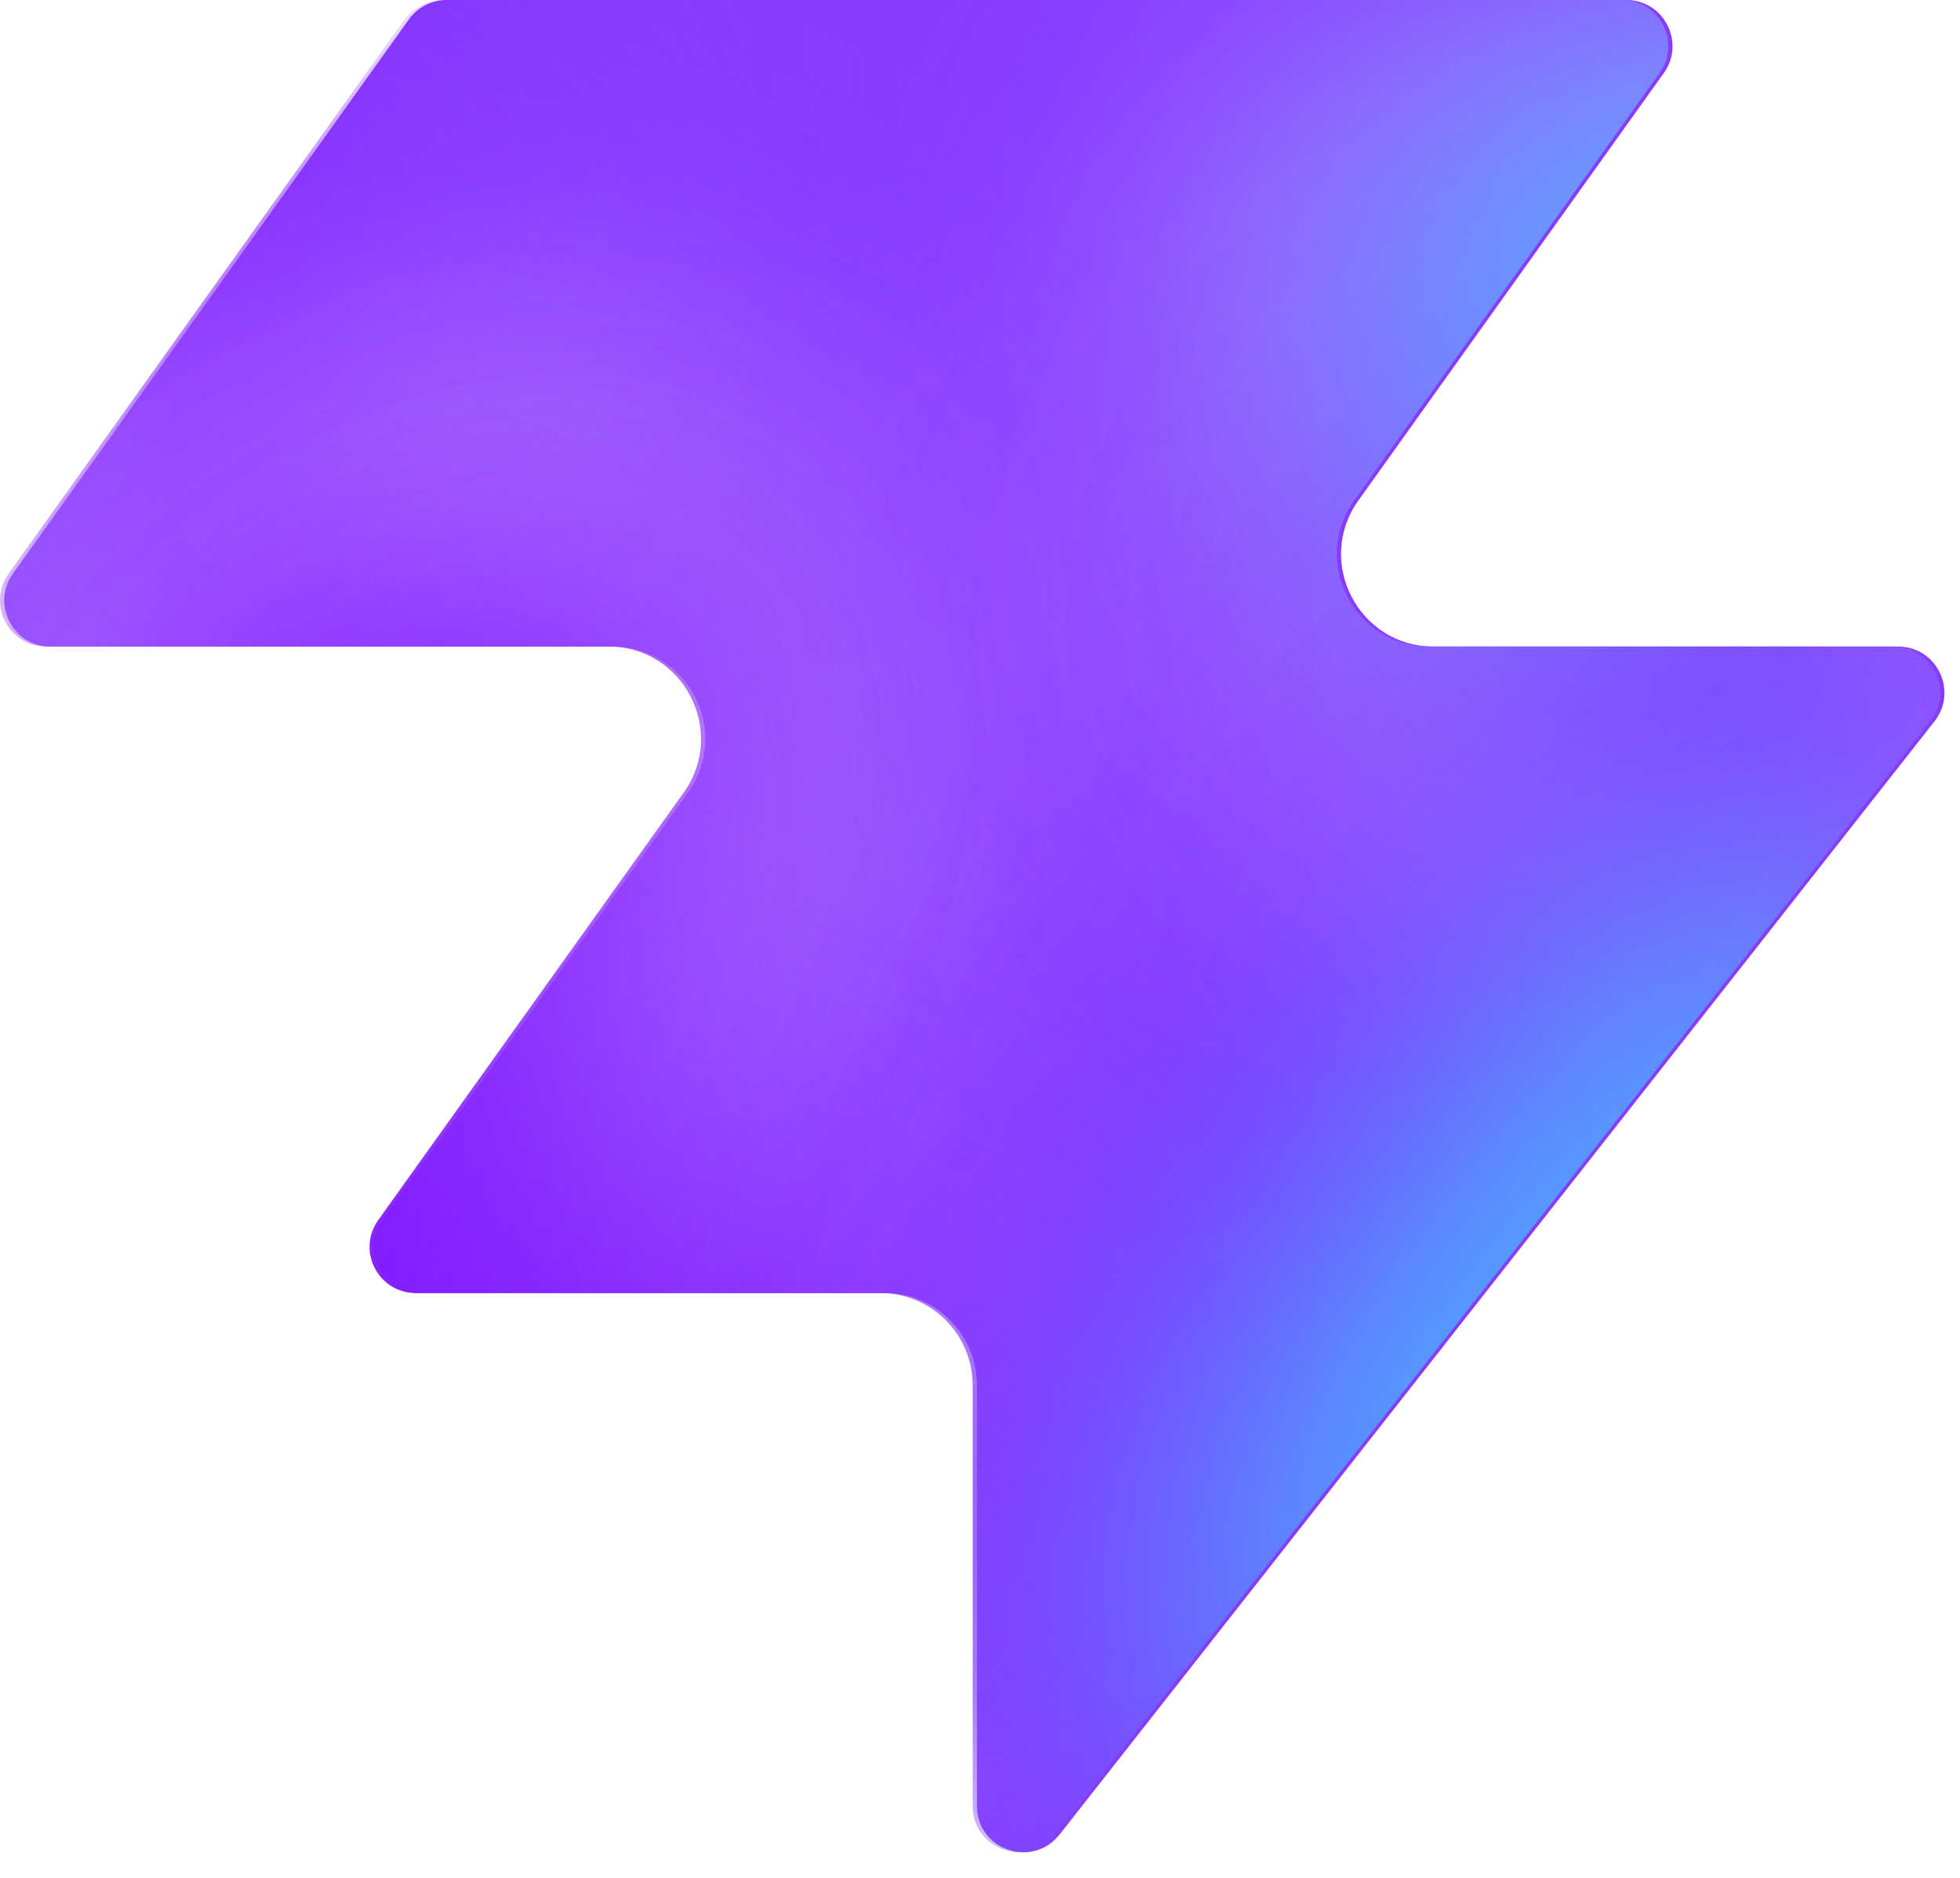
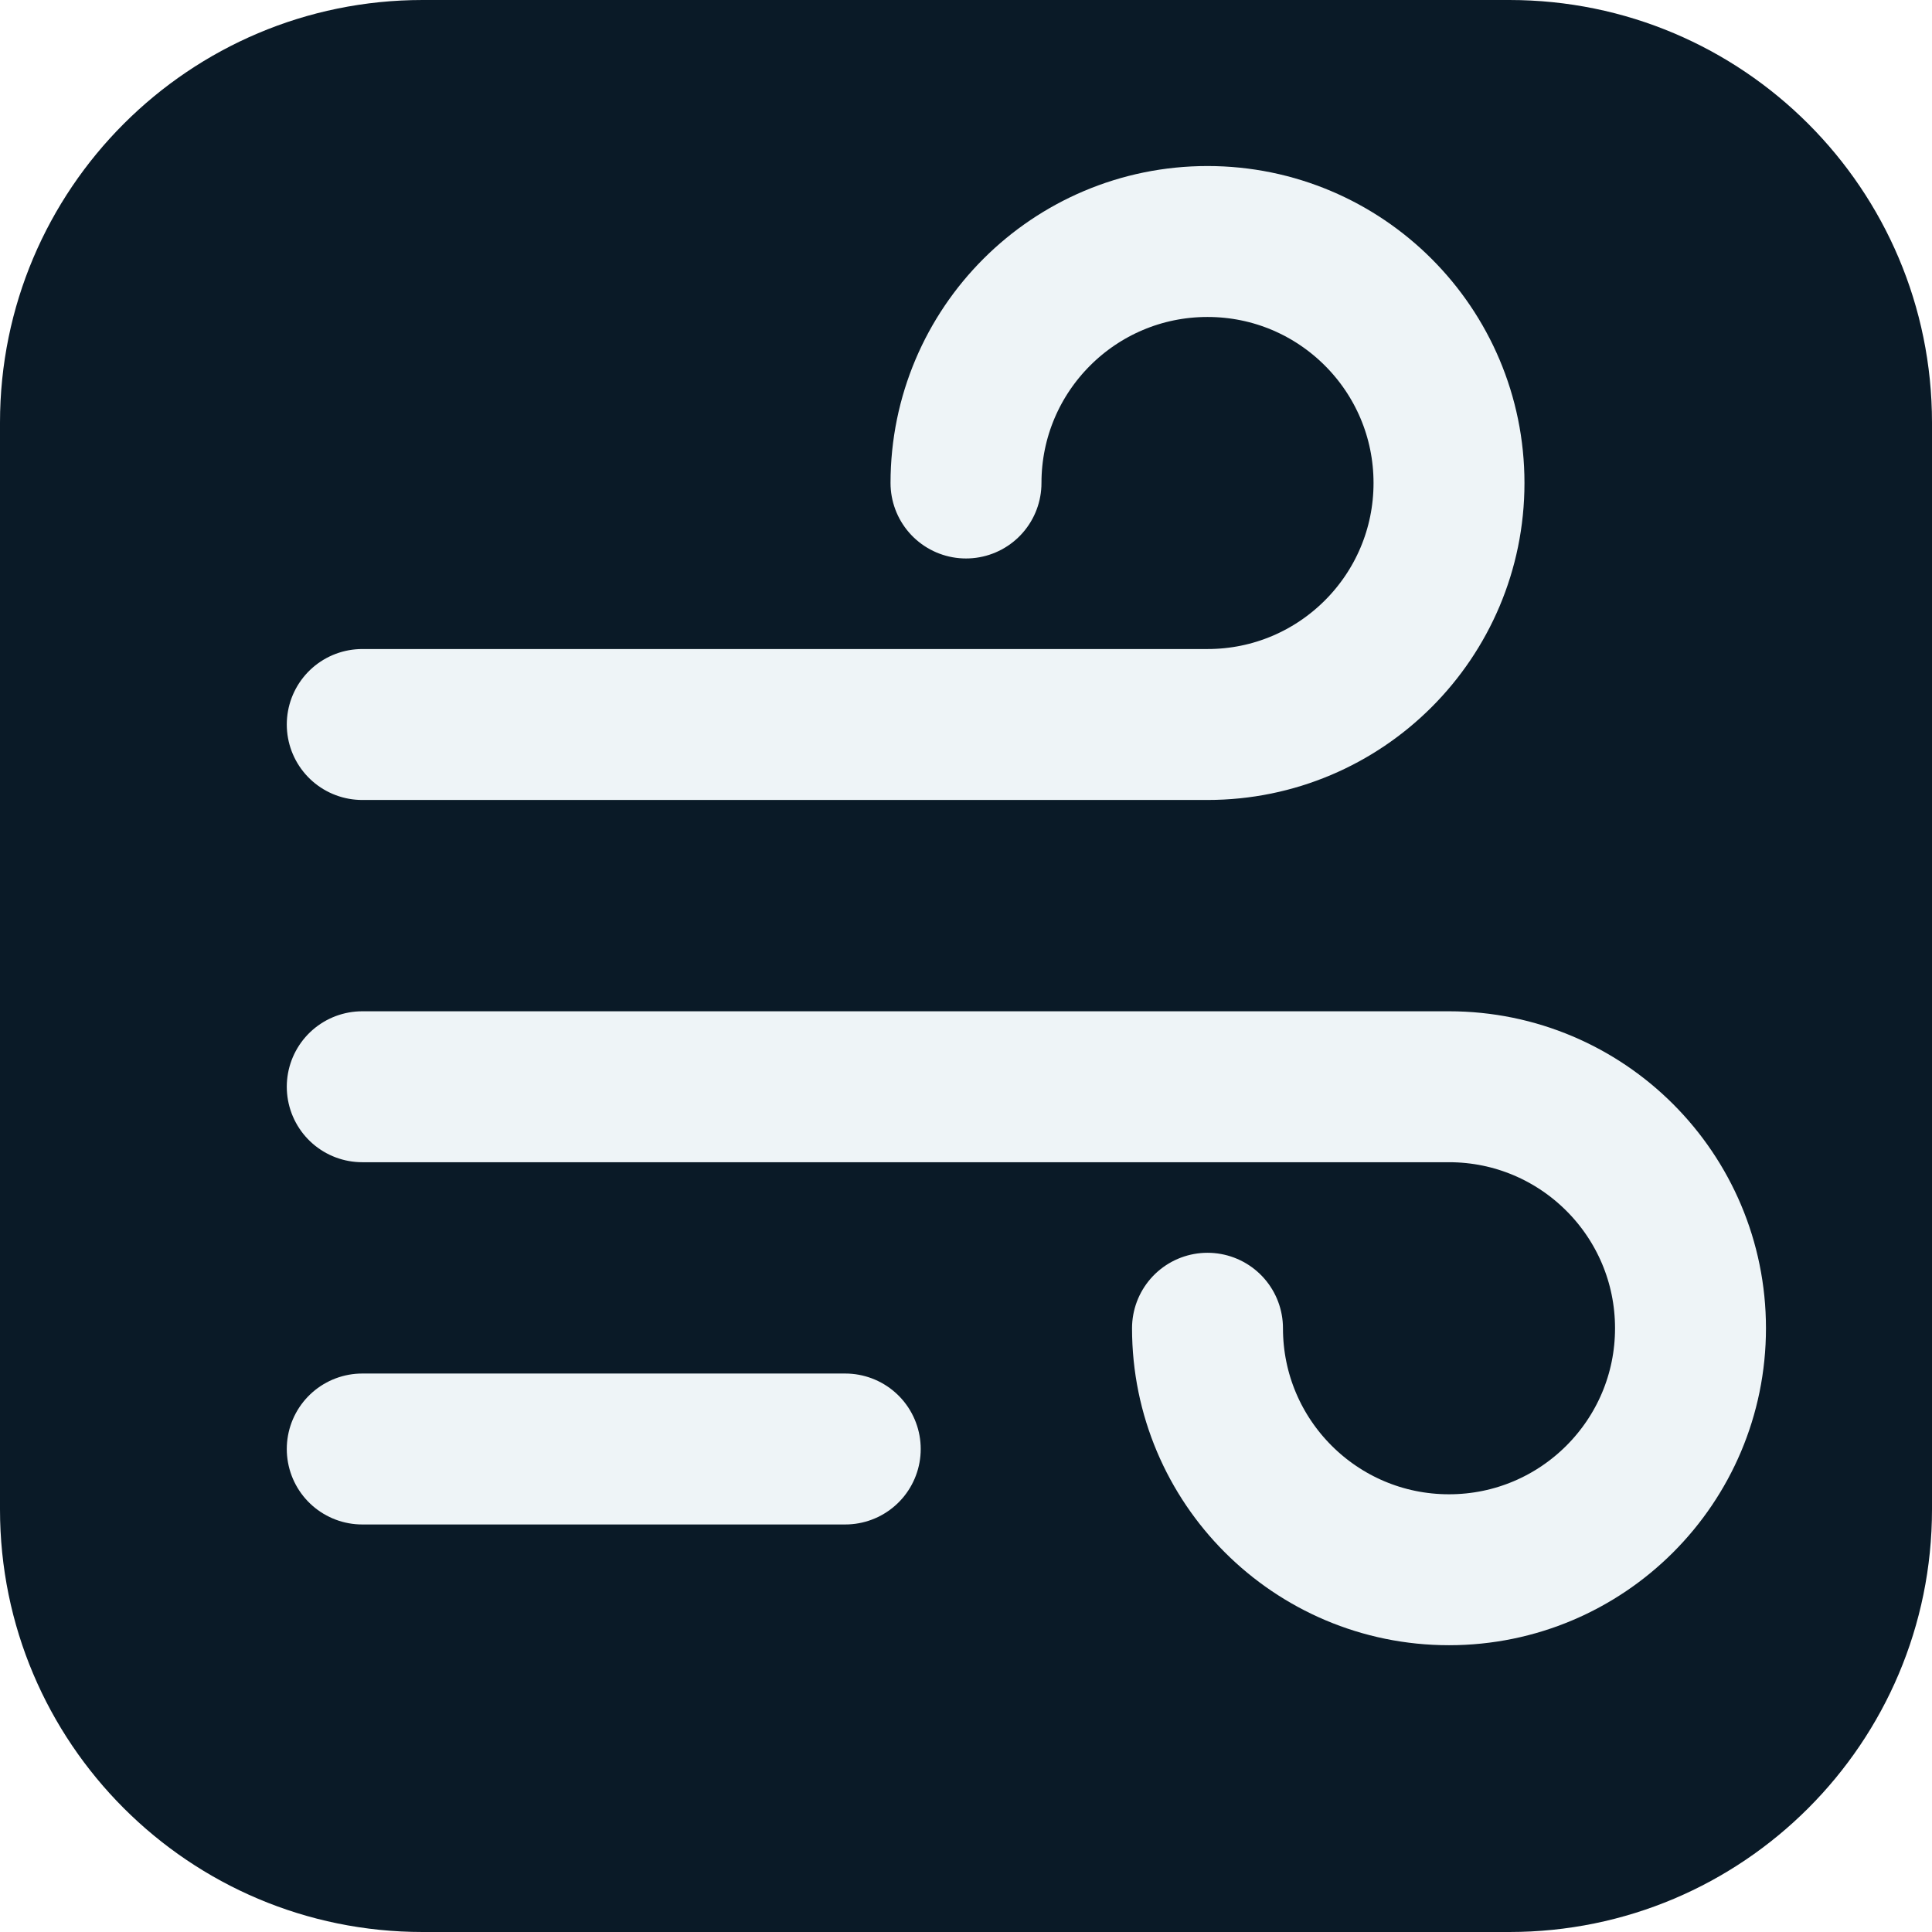
- <svg xmlns="http://www.w3.org/2000/svg" width="48" height="46" fill="none" viewBox="0 0 48 46">
-   <path fill="#863bff" d="M25.946 44.938c-.664.845-2.021.375-2.021-.698V33.937a2.26 2.26 0 0 0-2.262-2.262H10.287c-.92 0-1.456-1.04-.92-1.788l7.48-10.471c1.07-1.497 0-3.578-1.842-3.578H1.237c-.92 0-1.456-1.04-.92-1.788L10.013.474c.214-.297.556-.474.92-.474h28.894c.92 0 1.456 1.04.92 1.788l-7.48 10.471c-1.07 1.498 0 3.579 1.842 3.579h11.377c.943 0 1.473 1.088.89 1.83L25.947 44.94z" style="fill:#863bff;fill:color(display-p3 .525 .23 1);fill-opacity:1" />
-   <mask id="a" width="48" height="46" x="0" y="0" maskUnits="userSpaceOnUse" style="mask-type:alpha">
-     <path fill="#000" d="M25.842 44.938c-.664.844-2.021.375-2.021-.698V33.937a2.26 2.26 0 0 0-2.262-2.262H10.183c-.92 0-1.456-1.04-.92-1.788l7.48-10.471c1.07-1.498 0-3.579-1.842-3.579H1.133c-.92 0-1.456-1.04-.92-1.787L9.91.473c.214-.297.556-.474.92-.474h28.894c.92 0 1.456 1.04.92 1.788l-7.48 10.471c-1.07 1.498 0 3.578 1.842 3.578h11.377c.943 0 1.473 1.088.89 1.832L25.843 44.94z" style="fill:#000;fill-opacity:1" />
-   </mask>
-   <g mask="url(#a)">
-     <g filter="url(#b)">
-       <ellipse cx="5.508" cy="14.704" fill="#ede6ff" rx="5.508" ry="14.704" style="fill:#ede6ff;fill:color(display-p3 .927 .903 1);fill-opacity:1" transform="matrix(.00324 1 1 -.00324 -4.47 31.516)" />
-     </g>
-     <g filter="url(#c)">
-       <ellipse cx="10.399" cy="29.851" fill="#ede6ff" rx="10.399" ry="29.851" style="fill:#ede6ff;fill:color(display-p3 .927 .903 1);fill-opacity:1" transform="matrix(.00324 1 1 -.00324 -39.328 7.883)" />
-     </g>
-     <g filter="url(#d)">
-       <ellipse cx="5.508" cy="30.487" fill="#7e14ff" rx="5.508" ry="30.487" style="fill:#7e14ff;fill:color(display-p3 .492 .077 1);fill-opacity:1" transform="rotate(89.814 -25.913 -14.639)scale(1 -1)" />
-     </g>
-     <g filter="url(#e)">
-       <ellipse cx="5.508" cy="30.599" fill="#7e14ff" rx="5.508" ry="30.599" style="fill:#7e14ff;fill:color(display-p3 .492 .077 1);fill-opacity:1" transform="rotate(89.814 -32.644 -3.334)scale(1 -1)" />
-     </g>
-     <g filter="url(#f)">
-       <ellipse cx="5.508" cy="30.599" fill="#7e14ff" rx="5.508" ry="30.599" style="fill:#7e14ff;fill:color(display-p3 .492 .077 1);fill-opacity:1" transform="matrix(.00324 1 1 -.00324 -34.34 30.47)" />
-     </g>
-     <g filter="url(#g)">
-       <ellipse cx="14.072" cy="22.078" fill="#ede6ff" rx="14.072" ry="22.078" style="fill:#ede6ff;fill:color(display-p3 .927 .903 1);fill-opacity:1" transform="rotate(93.35 24.506 48.493)scale(-1 1)" />
-     </g>
-     <g filter="url(#h)">
-       <ellipse cx="3.47" cy="21.501" fill="#7e14ff" rx="3.47" ry="21.501" style="fill:#7e14ff;fill:color(display-p3 .492 .077 1);fill-opacity:1" transform="rotate(89.009 28.708 47.59)scale(-1 1)" />
-     </g>
-     <g filter="url(#i)">
-       <ellipse cx="3.47" cy="21.501" fill="#7e14ff" rx="3.47" ry="21.501" style="fill:#7e14ff;fill:color(display-p3 .492 .077 1);fill-opacity:1" transform="rotate(89.009 28.708 47.59)scale(-1 1)" />
-     </g>
-     <g filter="url(#j)">
-       <ellipse cx=".387" cy="8.972" fill="#7e14ff" rx="4.407" ry="29.108" style="fill:#7e14ff;fill:color(display-p3 .492 .077 1);fill-opacity:1" transform="rotate(39.51 .387 8.972)" />
-     </g>
-     <g filter="url(#k)">
-       <ellipse cx="47.523" cy="-6.092" fill="#7e14ff" rx="4.407" ry="29.108" style="fill:#7e14ff;fill:color(display-p3 .492 .077 1);fill-opacity:1" transform="rotate(37.892 47.523 -6.092)" />
-     </g>
-     <g filter="url(#l)">
-       <ellipse cx="41.412" cy="6.333" fill="#47bfff" rx="5.971" ry="9.665" style="fill:#47bfff;fill:color(display-p3 .28 .748 1);fill-opacity:1" transform="rotate(37.892 41.412 6.333)" />
-     </g>
-     <g filter="url(#m)">
-       <ellipse cx="-1.879" cy="38.332" fill="#7e14ff" rx="4.407" ry="29.108" style="fill:#7e14ff;fill:color(display-p3 .492 .077 1);fill-opacity:1" transform="rotate(37.892 -1.88 38.332)" />
-     </g>
-     <g filter="url(#n)">
-       <ellipse cx="-1.879" cy="38.332" fill="#7e14ff" rx="4.407" ry="29.108" style="fill:#7e14ff;fill:color(display-p3 .492 .077 1);fill-opacity:1" transform="rotate(37.892 -1.88 38.332)" />
-     </g>
-     <g filter="url(#o)">
-       <ellipse cx="35.651" cy="29.907" fill="#7e14ff" rx="4.407" ry="29.108" style="fill:#7e14ff;fill:color(display-p3 .492 .077 1);fill-opacity:1" transform="rotate(37.892 35.651 29.907)" />
-     </g>
-     <g filter="url(#p)">
-       <ellipse cx="38.418" cy="32.4" fill="#47bfff" rx="5.971" ry="15.297" style="fill:#47bfff;fill:color(display-p3 .28 .748 1);fill-opacity:1" transform="rotate(37.892 38.418 32.4)" />
-     </g>
-   </g>
-   <defs>
-     <filter id="b" width="60.045" height="41.654" x="-19.77" y="16.149" color-interpolation-filters="sRGB" filterUnits="userSpaceOnUse">
-       <feFlood flood-opacity="0" result="BackgroundImageFix" />
-       <feBlend in="SourceGraphic" in2="BackgroundImageFix" result="shape" />
-       <feGaussianBlur result="effect1_foregroundBlur_2002_17158" stdDeviation="7.659" />
-     </filter>
-     <filter id="c" width="90.34" height="51.437" x="-54.613" y="-7.533" color-interpolation-filters="sRGB" filterUnits="userSpaceOnUse">
-       <feFlood flood-opacity="0" result="BackgroundImageFix" />
-       <feBlend in="SourceGraphic" in2="BackgroundImageFix" result="shape" />
-       <feGaussianBlur result="effect1_foregroundBlur_2002_17158" stdDeviation="7.659" />
-     </filter>
-     <filter id="d" width="79.355" height="29.4" x="-49.64" y="2.03" color-interpolation-filters="sRGB" filterUnits="userSpaceOnUse">
-       <feFlood flood-opacity="0" result="BackgroundImageFix" />
-       <feBlend in="SourceGraphic" in2="BackgroundImageFix" result="shape" />
-       <feGaussianBlur result="effect1_foregroundBlur_2002_17158" stdDeviation="4.596" />
-     </filter>
-     <filter id="e" width="79.579" height="29.4" x="-45.045" y="20.029" color-interpolation-filters="sRGB" filterUnits="userSpaceOnUse">
-       <feFlood flood-opacity="0" result="BackgroundImageFix" />
-       <feBlend in="SourceGraphic" in2="BackgroundImageFix" result="shape" />
-       <feGaussianBlur result="effect1_foregroundBlur_2002_17158" stdDeviation="4.596" />
-     </filter>
-     <filter id="f" width="79.579" height="29.4" x="-43.513" y="21.178" color-interpolation-filters="sRGB" filterUnits="userSpaceOnUse">
-       <feFlood flood-opacity="0" result="BackgroundImageFix" />
-       <feBlend in="SourceGraphic" in2="BackgroundImageFix" result="shape" />
-       <feGaussianBlur result="effect1_foregroundBlur_2002_17158" stdDeviation="4.596" />
-     </filter>
-     <filter id="g" width="74.749" height="58.852" x="15.756" y="-17.901" color-interpolation-filters="sRGB" filterUnits="userSpaceOnUse">
-       <feFlood flood-opacity="0" result="BackgroundImageFix" />
-       <feBlend in="SourceGraphic" in2="BackgroundImageFix" result="shape" />
-       <feGaussianBlur result="effect1_foregroundBlur_2002_17158" stdDeviation="7.659" />
-     </filter>
-     <filter id="h" width="61.377" height="25.362" x="23.548" y="2.284" color-interpolation-filters="sRGB" filterUnits="userSpaceOnUse">
-       <feFlood flood-opacity="0" result="BackgroundImageFix" />
-       <feBlend in="SourceGraphic" in2="BackgroundImageFix" result="shape" />
-       <feGaussianBlur result="effect1_foregroundBlur_2002_17158" stdDeviation="4.596" />
-     </filter>
-     <filter id="i" width="61.377" height="25.362" x="23.548" y="2.284" color-interpolation-filters="sRGB" filterUnits="userSpaceOnUse">
-       <feFlood flood-opacity="0" result="BackgroundImageFix" />
-       <feBlend in="SourceGraphic" in2="BackgroundImageFix" result="shape" />
-       <feGaussianBlur result="effect1_foregroundBlur_2002_17158" stdDeviation="4.596" />
-     </filter>
-     <filter id="j" width="56.045" height="63.649" x="-27.636" y="-22.853" color-interpolation-filters="sRGB" filterUnits="userSpaceOnUse">
-       <feFlood flood-opacity="0" result="BackgroundImageFix" />
-       <feBlend in="SourceGraphic" in2="BackgroundImageFix" result="shape" />
-       <feGaussianBlur result="effect1_foregroundBlur_2002_17158" stdDeviation="4.596" />
-     </filter>
-     <filter id="k" width="54.814" height="64.646" x="20.116" y="-38.415" color-interpolation-filters="sRGB" filterUnits="userSpaceOnUse">
-       <feFlood flood-opacity="0" result="BackgroundImageFix" />
-       <feBlend in="SourceGraphic" in2="BackgroundImageFix" result="shape" />
-       <feGaussianBlur result="effect1_foregroundBlur_2002_17158" stdDeviation="4.596" />
-     </filter>
-     <filter id="l" width="33.541" height="35.313" x="24.641" y="-11.323" color-interpolation-filters="sRGB" filterUnits="userSpaceOnUse">
-       <feFlood flood-opacity="0" result="BackgroundImageFix" />
-       <feBlend in="SourceGraphic" in2="BackgroundImageFix" result="shape" />
-       <feGaussianBlur result="effect1_foregroundBlur_2002_17158" stdDeviation="4.596" />
-     </filter>
-     <filter id="m" width="54.814" height="64.646" x="-29.286" y="6.009" color-interpolation-filters="sRGB" filterUnits="userSpaceOnUse">
-       <feFlood flood-opacity="0" result="BackgroundImageFix" />
-       <feBlend in="SourceGraphic" in2="BackgroundImageFix" result="shape" />
-       <feGaussianBlur result="effect1_foregroundBlur_2002_17158" stdDeviation="4.596" />
-     </filter>
-     <filter id="n" width="54.814" height="64.646" x="-29.286" y="6.009" color-interpolation-filters="sRGB" filterUnits="userSpaceOnUse">
-       <feFlood flood-opacity="0" result="BackgroundImageFix" />
-       <feBlend in="SourceGraphic" in2="BackgroundImageFix" result="shape" />
-       <feGaussianBlur result="effect1_foregroundBlur_2002_17158" stdDeviation="4.596" />
-     </filter>
-     <filter id="o" width="54.814" height="64.646" x="8.244" y="-2.416" color-interpolation-filters="sRGB" filterUnits="userSpaceOnUse">
-       <feFlood flood-opacity="0" result="BackgroundImageFix" />
-       <feBlend in="SourceGraphic" in2="BackgroundImageFix" result="shape" />
-       <feGaussianBlur result="effect1_foregroundBlur_2002_17158" stdDeviation="4.596" />
-     </filter>
-     <filter id="p" width="39.409" height="43.623" x="18.713" y="10.588" color-interpolation-filters="sRGB" filterUnits="userSpaceOnUse">
-       <feFlood flood-opacity="0" result="BackgroundImageFix" />
-       <feBlend in="SourceGraphic" in2="BackgroundImageFix" result="shape" />
-       <feGaussianBlur result="effect1_foregroundBlur_2002_17158" stdDeviation="4.596" />
-     </filter>
-   </defs>
+ <svg xmlns="http://www.w3.org/2000/svg" viewBox="0 0 64 64">
+   <rect width="64" height="64" rx="14" fill="#0a1a27" />
+   <path d="M12 24h28a8 8 0 1 0-8-8M12 36h36a8 8 0 1 1-8 8M12 48h16" fill="none" stroke="#eef4f7" stroke-width="5" stroke-linecap="round" />
</svg>
